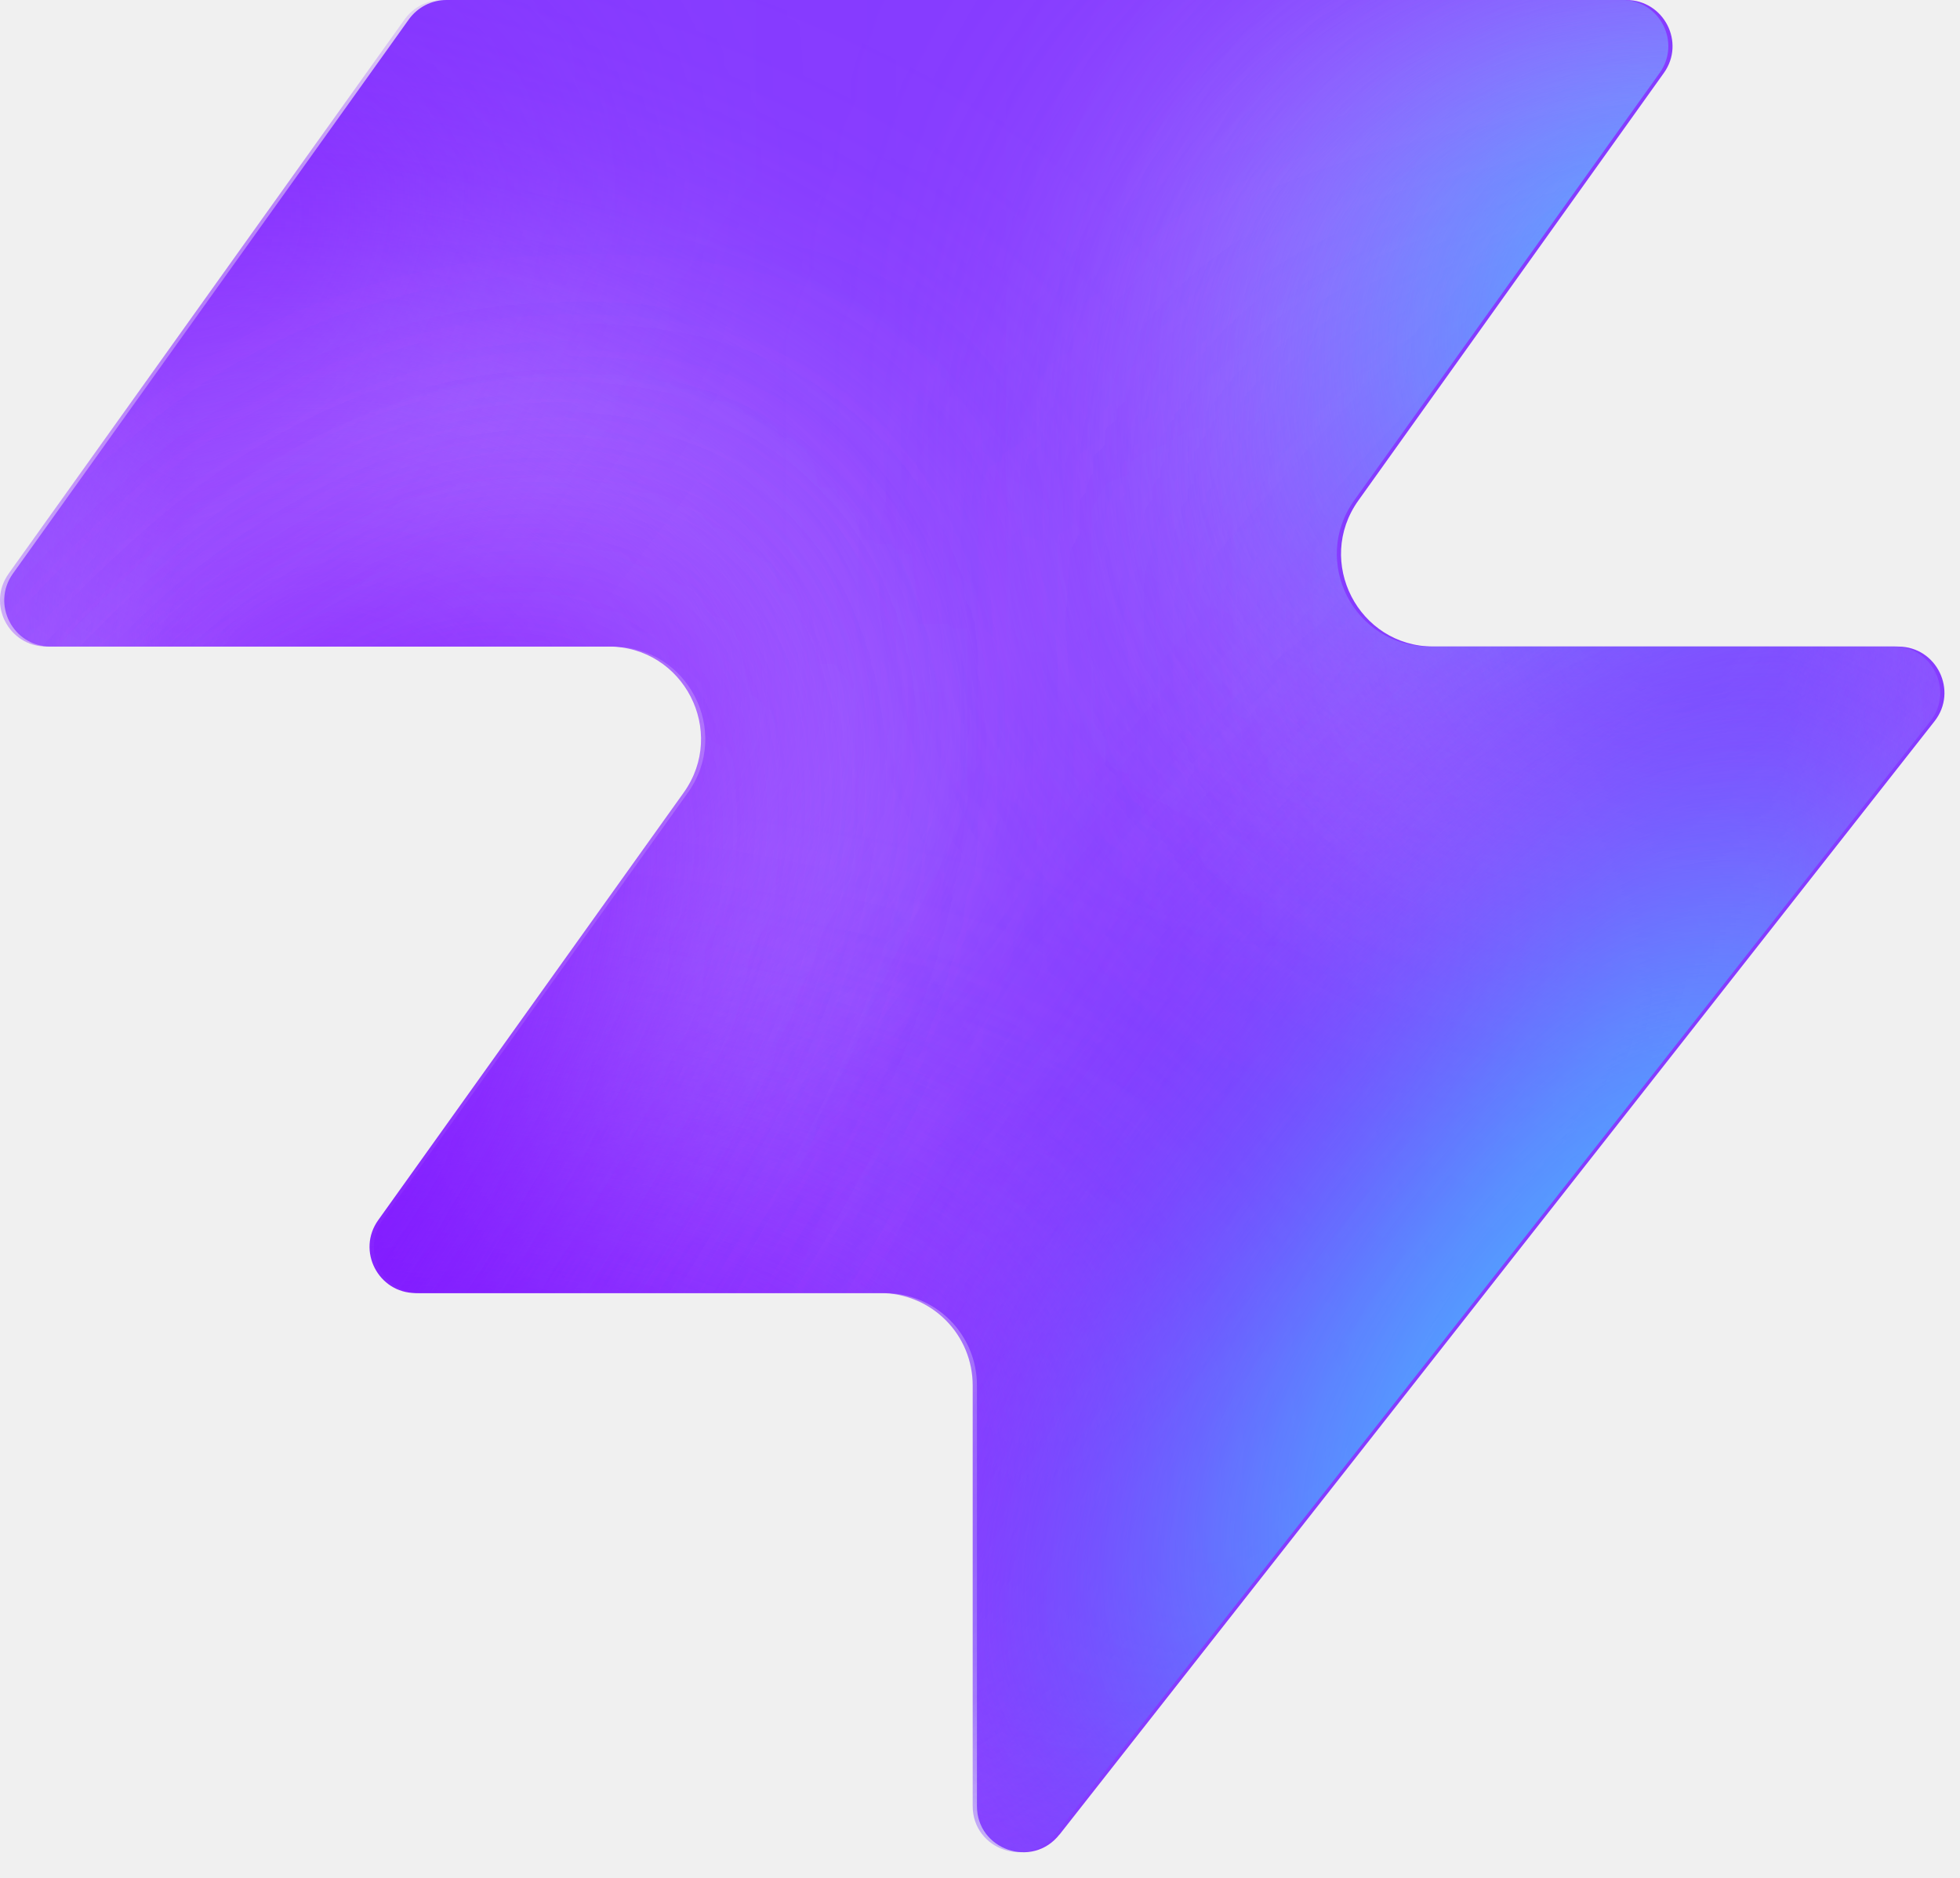
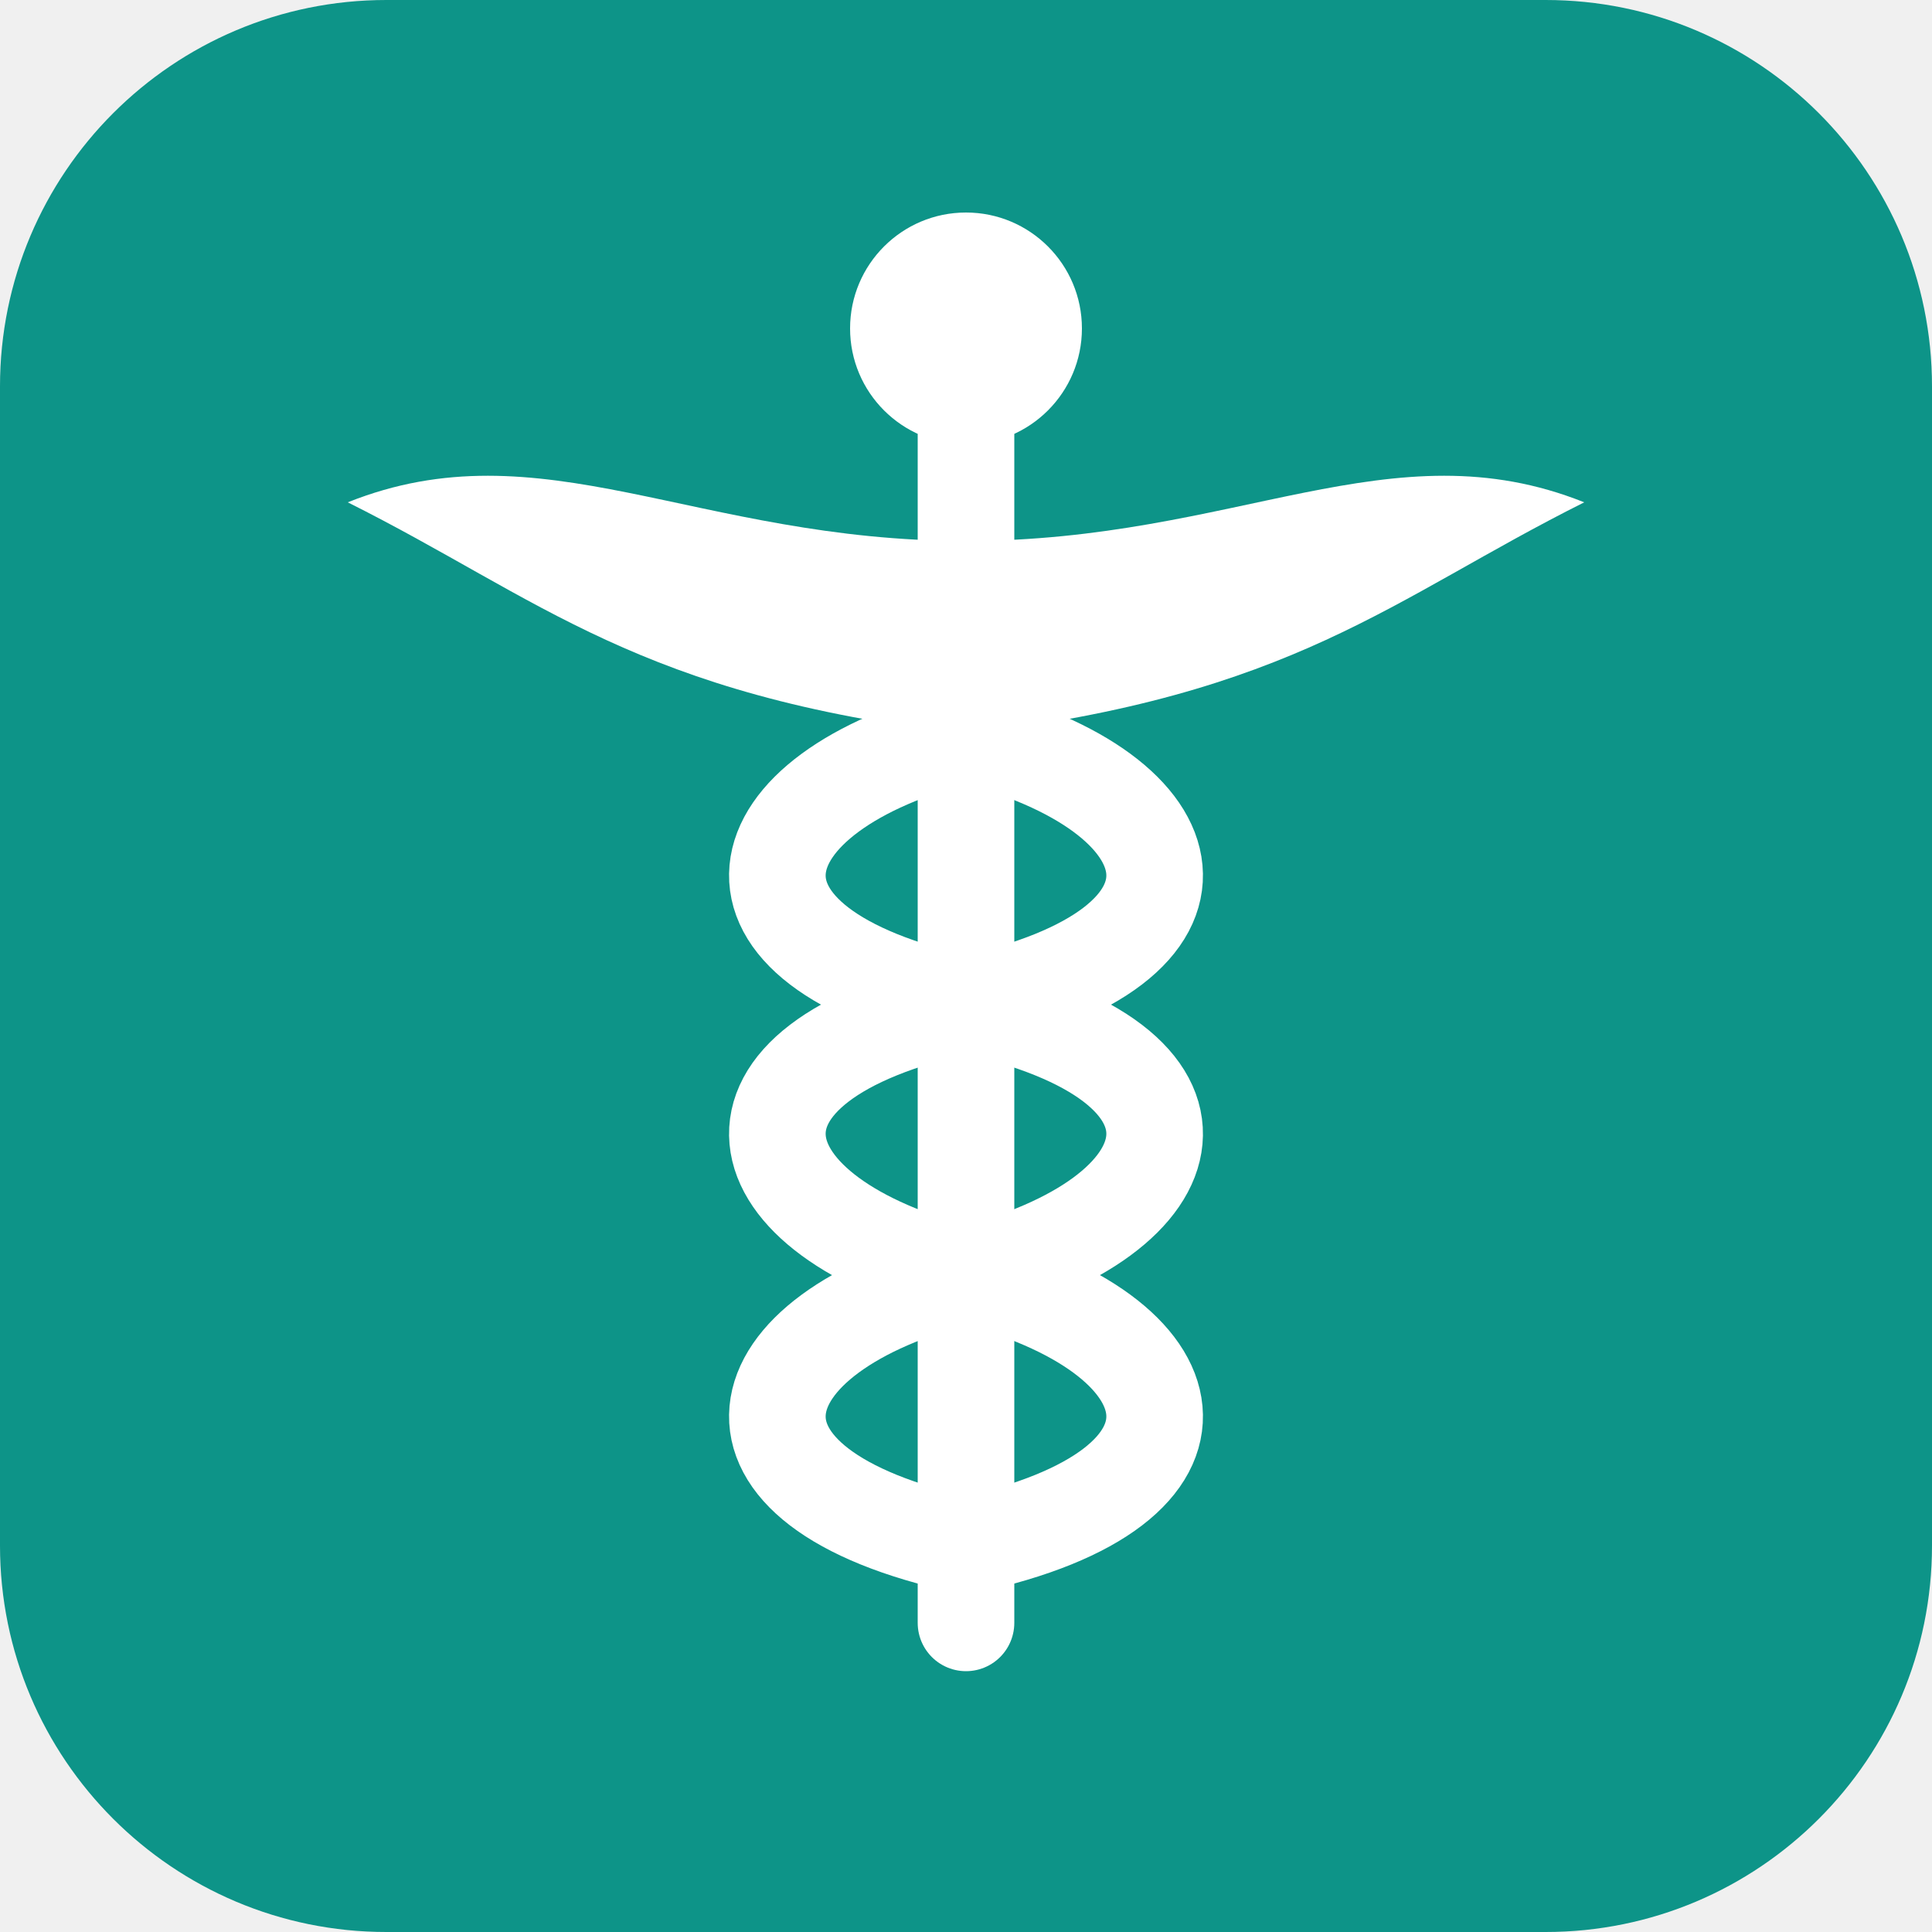
- <svg xmlns="http://www.w3.org/2000/svg" width="48" height="46" fill="none" viewBox="0 0 48 46">
-   <path fill="#863bff" d="M25.946 44.938c-.664.845-2.021.375-2.021-.698V33.937a2.26 2.26 0 0 0-2.262-2.262H10.287c-.92 0-1.456-1.04-.92-1.788l7.48-10.471c1.07-1.497 0-3.578-1.842-3.578H1.237c-.92 0-1.456-1.04-.92-1.788L10.013.474c.214-.297.556-.474.92-.474h28.894c.92 0 1.456 1.04.92 1.788l-7.48 10.471c-1.07 1.498 0 3.579 1.842 3.579h11.377c.943 0 1.473 1.088.89 1.83L25.947 44.94z" style="fill:#863bff;fill:color(display-p3 .525 .23 1);fill-opacity:1" />
-   <mask id="a" width="48" height="46" x="0" y="0" maskUnits="userSpaceOnUse" style="mask-type:alpha">
-     <path fill="#000" d="M25.842 44.938c-.664.844-2.021.375-2.021-.698V33.937a2.26 2.26 0 0 0-2.262-2.262H10.183c-.92 0-1.456-1.04-.92-1.788l7.48-10.471c1.07-1.498 0-3.579-1.842-3.579H1.133c-.92 0-1.456-1.04-.92-1.787L9.91.473c.214-.297.556-.474.92-.474h28.894c.92 0 1.456 1.04.92 1.788l-7.48 10.471c-1.07 1.498 0 3.578 1.842 3.578h11.377c.943 0 1.473 1.088.89 1.832L25.843 44.94z" style="fill:#000;fill-opacity:1" />
-   </mask>
-   <g mask="url(#a)">
-     <g filter="url(#b)">
-       <ellipse cx="5.508" cy="14.704" fill="#ede6ff" rx="5.508" ry="14.704" style="fill:#ede6ff;fill:color(display-p3 .927 .903 1);fill-opacity:1" transform="matrix(.00324 1 1 -.00324 -4.47 31.516)" />
-     </g>
-     <g filter="url(#c)">
-       <ellipse cx="10.399" cy="29.851" fill="#ede6ff" rx="10.399" ry="29.851" style="fill:#ede6ff;fill:color(display-p3 .927 .903 1);fill-opacity:1" transform="matrix(.00324 1 1 -.00324 -39.328 7.883)" />
-     </g>
-     <g filter="url(#d)">
-       <ellipse cx="5.508" cy="30.487" fill="#7e14ff" rx="5.508" ry="30.487" style="fill:#7e14ff;fill:color(display-p3 .492 .077 1);fill-opacity:1" transform="rotate(89.814 -25.913 -14.639)scale(1 -1)" />
-     </g>
-     <g filter="url(#e)">
-       <ellipse cx="5.508" cy="30.599" fill="#7e14ff" rx="5.508" ry="30.599" style="fill:#7e14ff;fill:color(display-p3 .492 .077 1);fill-opacity:1" transform="rotate(89.814 -32.644 -3.334)scale(1 -1)" />
-     </g>
-     <g filter="url(#f)">
-       <ellipse cx="5.508" cy="30.599" fill="#7e14ff" rx="5.508" ry="30.599" style="fill:#7e14ff;fill:color(display-p3 .492 .077 1);fill-opacity:1" transform="matrix(.00324 1 1 -.00324 -34.34 30.47)" />
-     </g>
-     <g filter="url(#g)">
-       <ellipse cx="14.072" cy="22.078" fill="#ede6ff" rx="14.072" ry="22.078" style="fill:#ede6ff;fill:color(display-p3 .927 .903 1);fill-opacity:1" transform="rotate(93.35 24.506 48.493)scale(-1 1)" />
-     </g>
-     <g filter="url(#h)">
-       <ellipse cx="3.47" cy="21.501" fill="#7e14ff" rx="3.47" ry="21.501" style="fill:#7e14ff;fill:color(display-p3 .492 .077 1);fill-opacity:1" transform="rotate(89.009 28.708 47.59)scale(-1 1)" />
-     </g>
-     <g filter="url(#i)">
-       <ellipse cx="3.47" cy="21.501" fill="#7e14ff" rx="3.47" ry="21.501" style="fill:#7e14ff;fill:color(display-p3 .492 .077 1);fill-opacity:1" transform="rotate(89.009 28.708 47.59)scale(-1 1)" />
-     </g>
-     <g filter="url(#j)">
-       <ellipse cx=".387" cy="8.972" fill="#7e14ff" rx="4.407" ry="29.108" style="fill:#7e14ff;fill:color(display-p3 .492 .077 1);fill-opacity:1" transform="rotate(39.51 .387 8.972)" />
-     </g>
-     <g filter="url(#k)">
-       <ellipse cx="47.523" cy="-6.092" fill="#7e14ff" rx="4.407" ry="29.108" style="fill:#7e14ff;fill:color(display-p3 .492 .077 1);fill-opacity:1" transform="rotate(37.892 47.523 -6.092)" />
-     </g>
-     <g filter="url(#l)">
-       <ellipse cx="41.412" cy="6.333" fill="#47bfff" rx="5.971" ry="9.665" style="fill:#47bfff;fill:color(display-p3 .28 .748 1);fill-opacity:1" transform="rotate(37.892 41.412 6.333)" />
-     </g>
-     <g filter="url(#m)">
-       <ellipse cx="-1.879" cy="38.332" fill="#7e14ff" rx="4.407" ry="29.108" style="fill:#7e14ff;fill:color(display-p3 .492 .077 1);fill-opacity:1" transform="rotate(37.892 -1.88 38.332)" />
-     </g>
-     <g filter="url(#n)">
-       <ellipse cx="-1.879" cy="38.332" fill="#7e14ff" rx="4.407" ry="29.108" style="fill:#7e14ff;fill:color(display-p3 .492 .077 1);fill-opacity:1" transform="rotate(37.892 -1.88 38.332)" />
-     </g>
-     <g filter="url(#o)">
-       <ellipse cx="35.651" cy="29.907" fill="#7e14ff" rx="4.407" ry="29.108" style="fill:#7e14ff;fill:color(display-p3 .492 .077 1);fill-opacity:1" transform="rotate(37.892 35.651 29.907)" />
-     </g>
-     <g filter="url(#p)">
-       <ellipse cx="38.418" cy="32.4" fill="#47bfff" rx="5.971" ry="15.297" style="fill:#47bfff;fill:color(display-p3 .28 .748 1);fill-opacity:1" transform="rotate(37.892 38.418 32.4)" />
-     </g>
-   </g>
-   <defs>
-     <filter id="b" width="60.045" height="41.654" x="-19.77" y="16.149" color-interpolation-filters="sRGB" filterUnits="userSpaceOnUse">
-       <feFlood flood-opacity="0" result="BackgroundImageFix" />
-       <feBlend in="SourceGraphic" in2="BackgroundImageFix" result="shape" />
-       <feGaussianBlur result="effect1_foregroundBlur_2002_17158" stdDeviation="7.659" />
-     </filter>
-     <filter id="c" width="90.34" height="51.437" x="-54.613" y="-7.533" color-interpolation-filters="sRGB" filterUnits="userSpaceOnUse">
-       <feFlood flood-opacity="0" result="BackgroundImageFix" />
-       <feBlend in="SourceGraphic" in2="BackgroundImageFix" result="shape" />
-       <feGaussianBlur result="effect1_foregroundBlur_2002_17158" stdDeviation="7.659" />
-     </filter>
-     <filter id="d" width="79.355" height="29.4" x="-49.64" y="2.03" color-interpolation-filters="sRGB" filterUnits="userSpaceOnUse">
-       <feFlood flood-opacity="0" result="BackgroundImageFix" />
-       <feBlend in="SourceGraphic" in2="BackgroundImageFix" result="shape" />
-       <feGaussianBlur result="effect1_foregroundBlur_2002_17158" stdDeviation="4.596" />
-     </filter>
-     <filter id="e" width="79.579" height="29.4" x="-45.045" y="20.029" color-interpolation-filters="sRGB" filterUnits="userSpaceOnUse">
-       <feFlood flood-opacity="0" result="BackgroundImageFix" />
-       <feBlend in="SourceGraphic" in2="BackgroundImageFix" result="shape" />
-       <feGaussianBlur result="effect1_foregroundBlur_2002_17158" stdDeviation="4.596" />
-     </filter>
-     <filter id="f" width="79.579" height="29.4" x="-43.513" y="21.178" color-interpolation-filters="sRGB" filterUnits="userSpaceOnUse">
-       <feFlood flood-opacity="0" result="BackgroundImageFix" />
-       <feBlend in="SourceGraphic" in2="BackgroundImageFix" result="shape" />
-       <feGaussianBlur result="effect1_foregroundBlur_2002_17158" stdDeviation="4.596" />
-     </filter>
-     <filter id="g" width="74.749" height="58.852" x="15.756" y="-17.901" color-interpolation-filters="sRGB" filterUnits="userSpaceOnUse">
-       <feFlood flood-opacity="0" result="BackgroundImageFix" />
-       <feBlend in="SourceGraphic" in2="BackgroundImageFix" result="shape" />
-       <feGaussianBlur result="effect1_foregroundBlur_2002_17158" stdDeviation="7.659" />
-     </filter>
-     <filter id="h" width="61.377" height="25.362" x="23.548" y="2.284" color-interpolation-filters="sRGB" filterUnits="userSpaceOnUse">
-       <feFlood flood-opacity="0" result="BackgroundImageFix" />
-       <feBlend in="SourceGraphic" in2="BackgroundImageFix" result="shape" />
-       <feGaussianBlur result="effect1_foregroundBlur_2002_17158" stdDeviation="4.596" />
-     </filter>
-     <filter id="i" width="61.377" height="25.362" x="23.548" y="2.284" color-interpolation-filters="sRGB" filterUnits="userSpaceOnUse">
-       <feFlood flood-opacity="0" result="BackgroundImageFix" />
-       <feBlend in="SourceGraphic" in2="BackgroundImageFix" result="shape" />
-       <feGaussianBlur result="effect1_foregroundBlur_2002_17158" stdDeviation="4.596" />
-     </filter>
-     <filter id="j" width="56.045" height="63.649" x="-27.636" y="-22.853" color-interpolation-filters="sRGB" filterUnits="userSpaceOnUse">
-       <feFlood flood-opacity="0" result="BackgroundImageFix" />
-       <feBlend in="SourceGraphic" in2="BackgroundImageFix" result="shape" />
-       <feGaussianBlur result="effect1_foregroundBlur_2002_17158" stdDeviation="4.596" />
-     </filter>
-     <filter id="k" width="54.814" height="64.646" x="20.116" y="-38.415" color-interpolation-filters="sRGB" filterUnits="userSpaceOnUse">
-       <feFlood flood-opacity="0" result="BackgroundImageFix" />
-       <feBlend in="SourceGraphic" in2="BackgroundImageFix" result="shape" />
-       <feGaussianBlur result="effect1_foregroundBlur_2002_17158" stdDeviation="4.596" />
-     </filter>
-     <filter id="l" width="33.541" height="35.313" x="24.641" y="-11.323" color-interpolation-filters="sRGB" filterUnits="userSpaceOnUse">
-       <feFlood flood-opacity="0" result="BackgroundImageFix" />
-       <feBlend in="SourceGraphic" in2="BackgroundImageFix" result="shape" />
-       <feGaussianBlur result="effect1_foregroundBlur_2002_17158" stdDeviation="4.596" />
-     </filter>
-     <filter id="m" width="54.814" height="64.646" x="-29.286" y="6.009" color-interpolation-filters="sRGB" filterUnits="userSpaceOnUse">
-       <feFlood flood-opacity="0" result="BackgroundImageFix" />
-       <feBlend in="SourceGraphic" in2="BackgroundImageFix" result="shape" />
-       <feGaussianBlur result="effect1_foregroundBlur_2002_17158" stdDeviation="4.596" />
-     </filter>
-     <filter id="n" width="54.814" height="64.646" x="-29.286" y="6.009" color-interpolation-filters="sRGB" filterUnits="userSpaceOnUse">
-       <feFlood flood-opacity="0" result="BackgroundImageFix" />
-       <feBlend in="SourceGraphic" in2="BackgroundImageFix" result="shape" />
-       <feGaussianBlur result="effect1_foregroundBlur_2002_17158" stdDeviation="4.596" />
-     </filter>
-     <filter id="o" width="54.814" height="64.646" x="8.244" y="-2.416" color-interpolation-filters="sRGB" filterUnits="userSpaceOnUse">
-       <feFlood flood-opacity="0" result="BackgroundImageFix" />
-       <feBlend in="SourceGraphic" in2="BackgroundImageFix" result="shape" />
-       <feGaussianBlur result="effect1_foregroundBlur_2002_17158" stdDeviation="4.596" />
-     </filter>
-     <filter id="p" width="39.409" height="43.623" x="18.713" y="10.588" color-interpolation-filters="sRGB" filterUnits="userSpaceOnUse">
-       <feFlood flood-opacity="0" result="BackgroundImageFix" />
-       <feBlend in="SourceGraphic" in2="BackgroundImageFix" result="shape" />
-       <feGaussianBlur result="effect1_foregroundBlur_2002_17158" stdDeviation="4.596" />
-     </filter>
-   </defs>
+ <svg xmlns="http://www.w3.org/2000/svg" width="100" height="100" viewBox="0 0 100 100" fill="none">
+   <rect width="100" height="100" rx="20" fill="#0d9488" />
+   <path d="M50 16 L50 84" stroke="white" stroke-width="5" stroke-linecap="round" />
+   <circle cx="50" cy="17" r="6" fill="white" />
+   <path d="M50 28 C 36 28, 28 22, 18 26 C 28 31, 33 36, 50 38 C 67 36, 72 31, 82 26 C 72 22, 64 28, 50 28 Z" fill="white" />
+   <path d="M50 38 C 38 41, 36 49, 50 52 C 64 55, 62 63, 50 66 C 38 69, 36 77, 50 80" stroke="white" stroke-width="5" fill="none" stroke-linecap="round" />
+   <path d="M50 38 C 62 41, 64 49, 50 52 C 36 55, 38 63, 50 66 C 62 69, 64 77, 50 80" stroke="white" stroke-width="5" fill="none" stroke-linecap="round" />
</svg>
